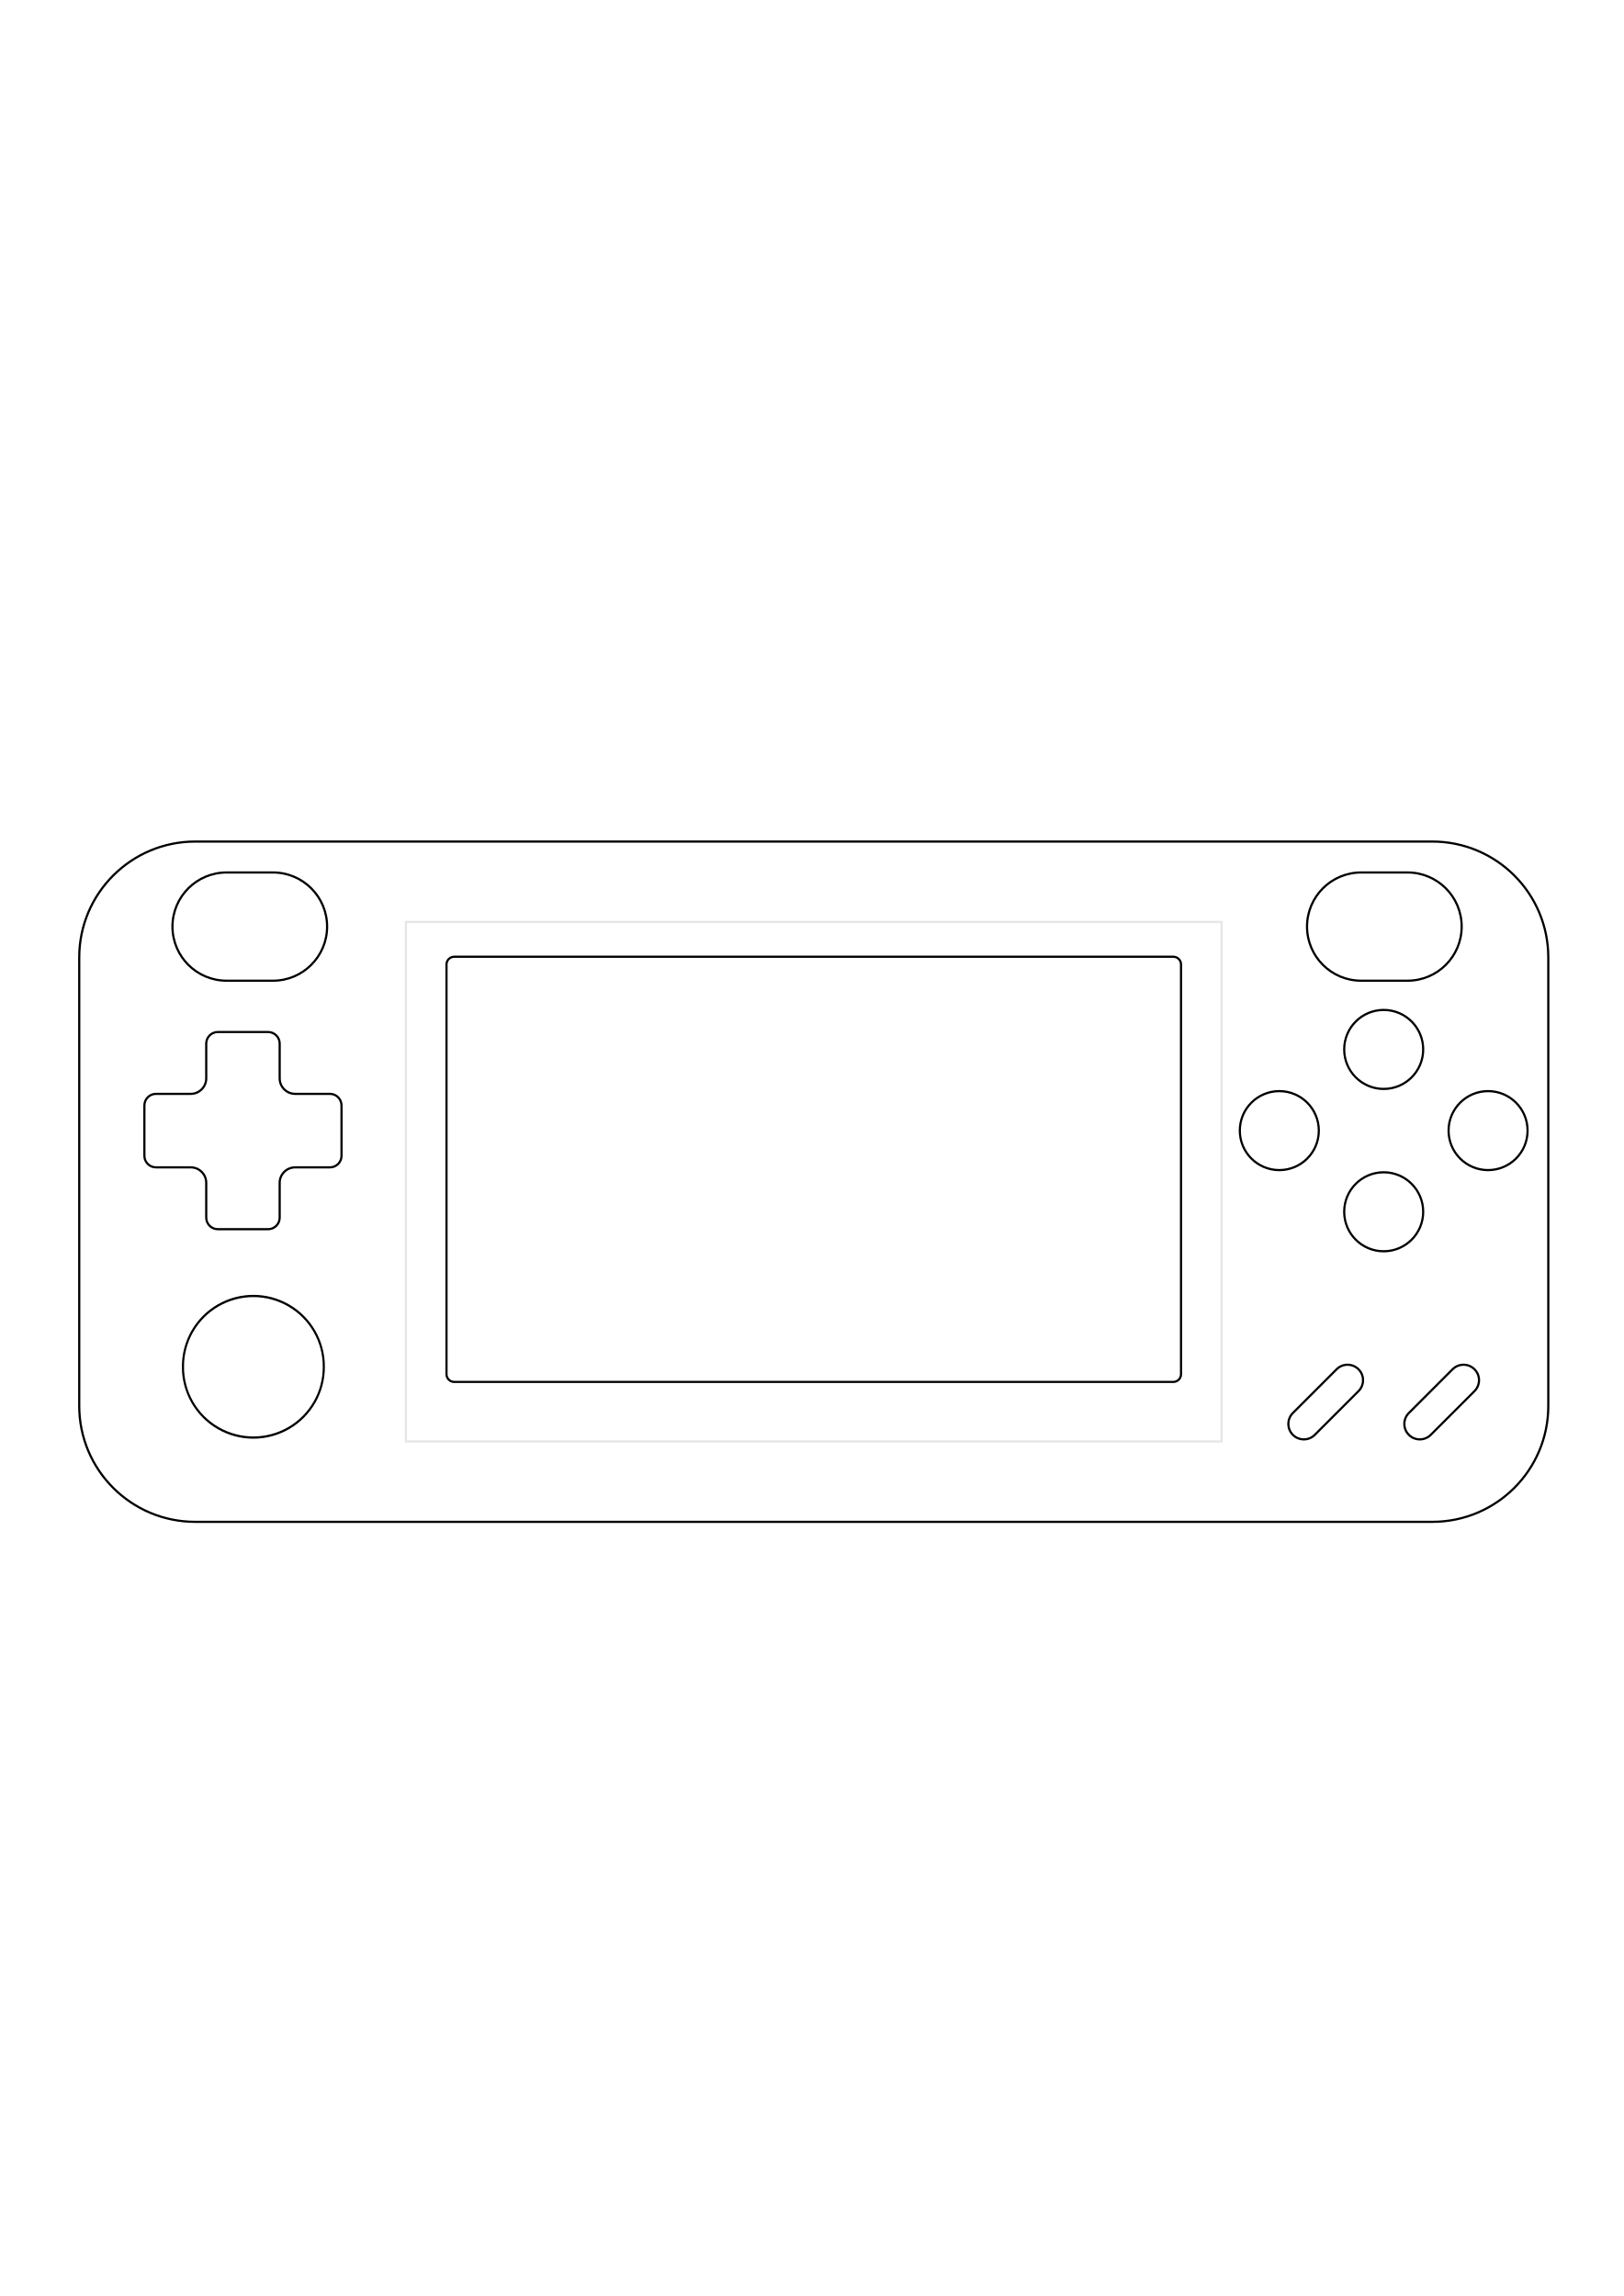
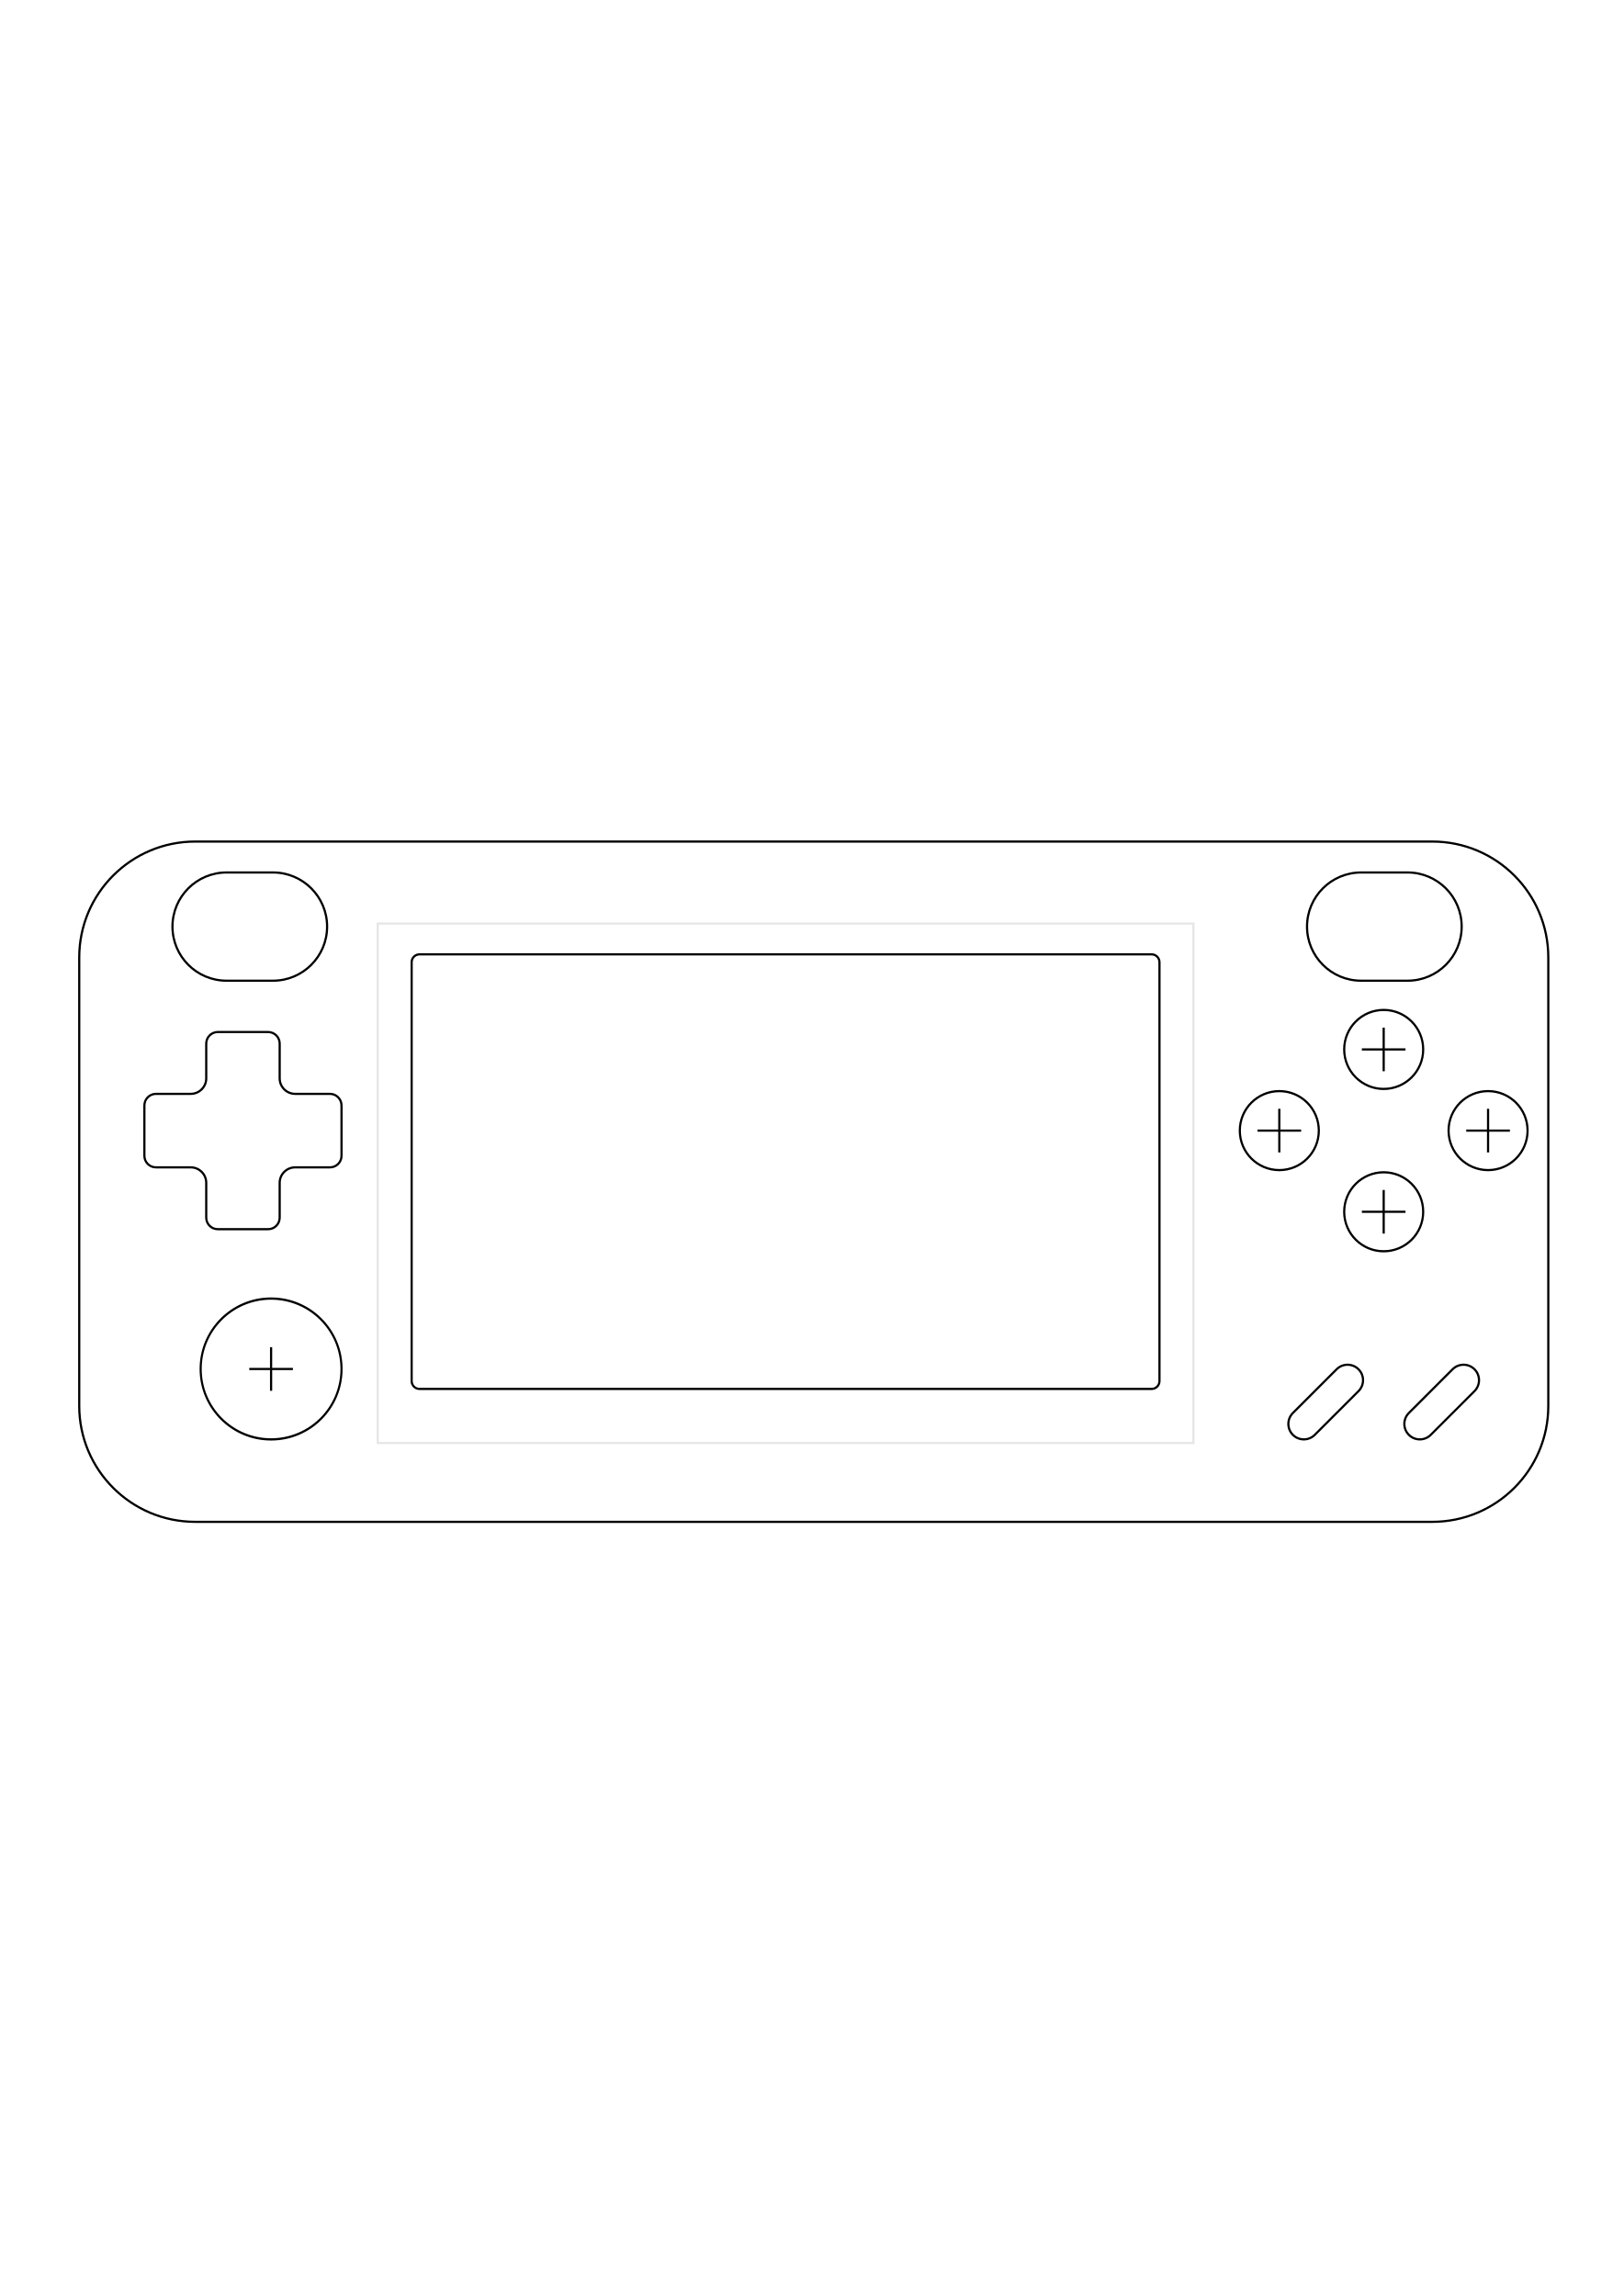
<svg xmlns="http://www.w3.org/2000/svg" width="744.094" height="1052.362" id="svg2" version="1.1">
  <defs id="defs4" />
  <g id="layer1" transform="translate(0,-2.5390623e-6)">
    <rect style="fill:none;stroke:#000000;stroke-width:1;stroke-linecap:butt;stroke-miterlimit:4;stroke-opacity:1;stroke-dasharray:none" id="rect3773" width="673.228" height="311.811" x="36.309" y="385.72" rx="53.15" />
    <rect rx="24.803" y="399.894" x="79.037" height="49.606" width="70.866" id="rect3775" style="fill:none;stroke:#000000;stroke-width:1;stroke-linecap:butt;stroke-miterlimit:4;stroke-opacity:1;stroke-dasharray:none" />
-     <g id="g3787" transform="translate(-4.016933,-284.8678)">
-       <rect transform="scale(1,-1)" rx="3.543" y="-918.265" x="208.633" height="194.882" width="336.614" id="rect3771" style="fill:none;stroke:#000000;stroke-width:1;stroke-linecap:butt;stroke-miterlimit:4;stroke-opacity:1;stroke-dasharray:none" />
-       <rect transform="scale(1,-1)" y="-945.549" x="190.031" height="238.11" width="373.819" id="rect3777" style="fill:none;stroke:#e6e6e6;stroke-width:1;stroke-linecap:butt;stroke-miterlimit:4;stroke-opacity:1;stroke-dasharray:none" />
+     <g id="g3013" transform="translate(172.5905,-390.4449)">
+       <rect transform="scale(1,-1)" rx="3.607" y="-1027.059" x="16.059" height="199.197" width="342.701" id="rect3771" style="fill:none;stroke:#000000;stroke-width:1;stroke-linecap:butt;stroke-miterlimit:4;stroke-opacity:1;stroke-dasharray:none" />
+       <rect transform="scale(1,-1)" y="-1051.862" x="0.5" height="238.11" width="373.819" id="rect3777" style="fill:none;stroke:#e6e6e6;stroke-width:1;stroke-linecap:butt;stroke-miterlimit:4;stroke-opacity:1;stroke-dasharray:none" />
    </g>
    <rect style="fill:none;stroke:#000000;stroke-width:1;stroke-linecap:butt;stroke-miterlimit:4;stroke-opacity:1;stroke-dasharray:none" id="rect3783" width="70.866" height="49.606" x="598.973" y="399.894" rx="24.803" />
-     <g id="g3138" transform="translate(0.7373093,15.94488)">
-       <path transform="matrix(0.8335081,0,0,0.8533535,544.6959,-467.3207)" d="m 70.711,1136.205 c 0,11.716 -9.724,21.213 -21.718,21.213 -11.995,0 -21.718,-9.497 -21.718,-21.213 0,-11.716 9.724,-21.213 21.718,-21.213 11.995,0 21.718,9.498 21.718,21.213 z" id="path3797" style="fill:none;stroke:#000000;stroke-width:1.186;stroke-linecap:butt;stroke-miterlimit:4;stroke-opacity:1;stroke-dasharray:none" />
-       <path transform="matrix(0.8335081,0,0,0.8533535,640.3652,-467.3207)" d="m 70.711,1136.205 c 0,11.716 -9.724,21.213 -21.718,21.213 -11.995,0 -21.718,-9.497 -21.718,-21.213 0,-11.716 9.724,-21.213 21.718,-21.213 11.995,0 21.718,9.498 21.718,21.213 z" id="path3797-4" style="fill:none;stroke:#000000;stroke-width:1.186;stroke-linecap:butt;stroke-miterlimit:4;stroke-opacity:1;stroke-dasharray:none" />
-       <path transform="matrix(0.8335081,0,0,0.8533535,592.5306,-430.1159)" d="m 70.711,1136.205 c 0,11.716 -9.724,21.213 -21.718,21.213 -11.995,0 -21.718,-9.497 -21.718,-21.213 0,-11.716 9.724,-21.213 21.718,-21.213 11.995,0 21.718,9.498 21.718,21.213 z" id="path3797-48" style="fill:none;stroke:#000000;stroke-width:1.186;stroke-linecap:butt;stroke-miterlimit:4;stroke-opacity:1;stroke-dasharray:none" />
-       <path style="fill:none;stroke:#000000;stroke-width:1.186;stroke-linecap:butt;stroke-miterlimit:4;stroke-opacity:1;stroke-dasharray:none" id="path3136" d="m 70.711,1136.205 c 0,11.716 -9.724,21.213 -21.718,21.213 -11.995,0 -21.718,-9.497 -21.718,-21.213 0,-11.716 9.724,-21.213 21.718,-21.213 11.995,0 21.718,9.498 21.718,21.213 z" transform="matrix(0.8335081,0,0,0.8533535,592.5306,-504.5254)" />
-     </g>
    <g id="g3153" transform="translate(-28.60652,44.56424)">
      <rect transform="matrix(0.7071068,-0.7071068,0.7071068,0.7071068,0,0)" rx="7.087" y="865.625" x="5.66" height="14.173" width="42.52" id="rect3144" style="fill:none;stroke:#000000" />
      <rect style="fill:none;stroke:#000000;stroke-width:1" id="rect3151" width="42.52" height="14.173" x="43.242" y="903.207" rx="7.087" transform="matrix(0.7071068,-0.7071068,0.7071068,0.7071068,0,0)" />
    </g>
    <path style="fill:none;stroke:#000000;stroke-width:1" d="m 99.823,473.021 c -2.944,0 -5.312,2.368 -5.312,5.312 l 0,15.938 c 0,3.914 -3.18,7.094 -7.094,7.094 l -15.938,0 c -2.944,0 -5.312,2.399 -5.312,5.344 l 0,23.031 c 0,2.944 2.368,5.312 5.312,5.312 l 15.938,0 c 3.914,0 7.094,3.18 7.094,7.094 l 0,15.938 c 0,2.944 2.368,5.312 5.312,5.312 l 23.031,0 c 2.944,0 5.312,-2.368 5.312,-5.312 l 0,-15.938 c 0,-3.914 3.18,-7.094 7.094,-7.094 l 15.938,0 c 2.944,0 5.312,-2.368 5.312,-5.312 l 0,-23.031 c 0,-2.944 -2.368,-5.344 -5.312,-5.344 l -15.938,0 c -3.914,0 -7.094,-3.18 -7.094,-7.094 l 0,-15.938 c 0,-2.944 -2.368,-5.312 -5.312,-5.312 l -23.031,0 z" id="path3206" />
-     <path style="fill:none;stroke:#000000;stroke-width:1.02;stroke-linecap:butt;stroke-linejoin:miter;stroke-miterlimit:4;stroke-opacity:1;stroke-dasharray:none;stroke-dashoffset:0" id="path3219" d="m 151.523,572.54 a 34.093,31.82 0 1 1 -68.185,0 34.093,31.82 0 1 1 68.185,0 z" transform="matrix(0.9467024,0,0,1.014324,4.946771,45.71334)" />
+     <g id="g3017">
+       <path transform="matrix(0.8335081,0,0,0.8533535,545.4332,-451.3758)" d="m 70.711,1136.205 c 0,11.716 -9.724,21.213 -21.718,21.213 -11.995,0 -21.718,-9.497 -21.718,-21.213 0,-11.716 9.724,-21.213 21.718,-21.213 11.995,0 21.718,9.498 21.718,21.213 z" id="path3797" style="fill:none;stroke:#000000;stroke-width:1.186;stroke-linecap:butt;stroke-miterlimit:4;stroke-opacity:1;stroke-dasharray:none" />
+       <path transform="matrix(0.8335081,0,0,0.8533535,641.1025,-451.3758)" d="m 70.711,1136.205 c 0,11.716 -9.724,21.213 -21.718,21.213 -11.995,0 -21.718,-9.497 -21.718,-21.213 0,-11.716 9.724,-21.213 21.718,-21.213 11.995,0 21.718,9.498 21.718,21.213 z" id="path3797-4" style="fill:none;stroke:#000000;stroke-width:1.186;stroke-linecap:butt;stroke-miterlimit:4;stroke-opacity:1;stroke-dasharray:none" />
+       <path transform="matrix(0.8335081,0,0,0.8533535,593.2679,-414.171)" d="m 70.711,1136.205 c 0,11.716 -9.724,21.213 -21.718,21.213 -11.995,0 -21.718,-9.497 -21.718,-21.213 0,-11.716 9.724,-21.213 21.718,-21.213 11.995,0 21.718,9.498 21.718,21.213 z" id="path3797-48" style="fill:none;stroke:#000000;stroke-width:1.186;stroke-linecap:butt;stroke-miterlimit:4;stroke-opacity:1;stroke-dasharray:none" />
+       <path style="fill:none;stroke:#000000;stroke-width:1.186;stroke-linecap:butt;stroke-miterlimit:4;stroke-opacity:1;stroke-dasharray:none" id="path3136" d="m 70.711,1136.205 c 0,11.716 -9.724,21.213 -21.718,21.213 -11.995,0 -21.718,-9.497 -21.718,-21.213 0,-11.716 9.724,-21.213 21.718,-21.213 11.995,0 21.718,9.498 21.718,21.213 z" transform="matrix(0.8335081,0,0,0.8533535,593.2679,-488.5805)" />
+       <path d="m 671.938,518.209 20,0 m -10,10 0,-20" style="fill:none;stroke:#000000;stroke-width:1px;stroke-linecap:butt;stroke-linejoin:miter;stroke-opacity:1" id="path3002" />
+       <path id="path3009" style="fill:none;stroke:#000000;stroke-width:1px;stroke-linecap:butt;stroke-linejoin:miter;stroke-opacity:1" d="m 624.103,481.004 20,0 m -10,10 0,-20" />
+       <path d="m 624.103,555.413 20,0 m -10,10 0,-20" style="fill:none;stroke:#000000;stroke-width:1px;stroke-linecap:butt;stroke-linejoin:miter;stroke-opacity:1" id="path3013" />
+       <path id="path3015" style="fill:none;stroke:#000000;stroke-width:1px;stroke-linecap:butt;stroke-linejoin:miter;stroke-opacity:1" d="m 576.269,518.209 20,0 m -10,10 0,-20" />
+     </g>
+     <g id="g3029">
+       <path transform="matrix(0.9467024,0,0,1.014324,13.06338,46.72817)" d="m 151.523,572.54 c 0,17.574 -15.264,31.82 -34.093,31.82 -18.829,0 -34.093,-14.246 -34.093,-31.82 0,-17.574 15.264,-31.82 34.093,-31.82 18.829,0 34.093,14.246 34.093,31.82 z" id="path3219" style="fill:none;stroke:#000000;stroke-width:1.02;stroke-linecap:butt;stroke-linejoin:miter;stroke-miterlimit:4;stroke-opacity:1;stroke-dasharray:none;stroke-dashoffset:0" />
+       <path d="m 114.235,627.469 20,0 m -10,10 0,-20" style="fill:none;stroke:#000000;stroke-width:1px;stroke-linecap:butt;stroke-linejoin:miter;stroke-opacity:1" id="path3027" />
+     </g>
  </g>
</svg>
